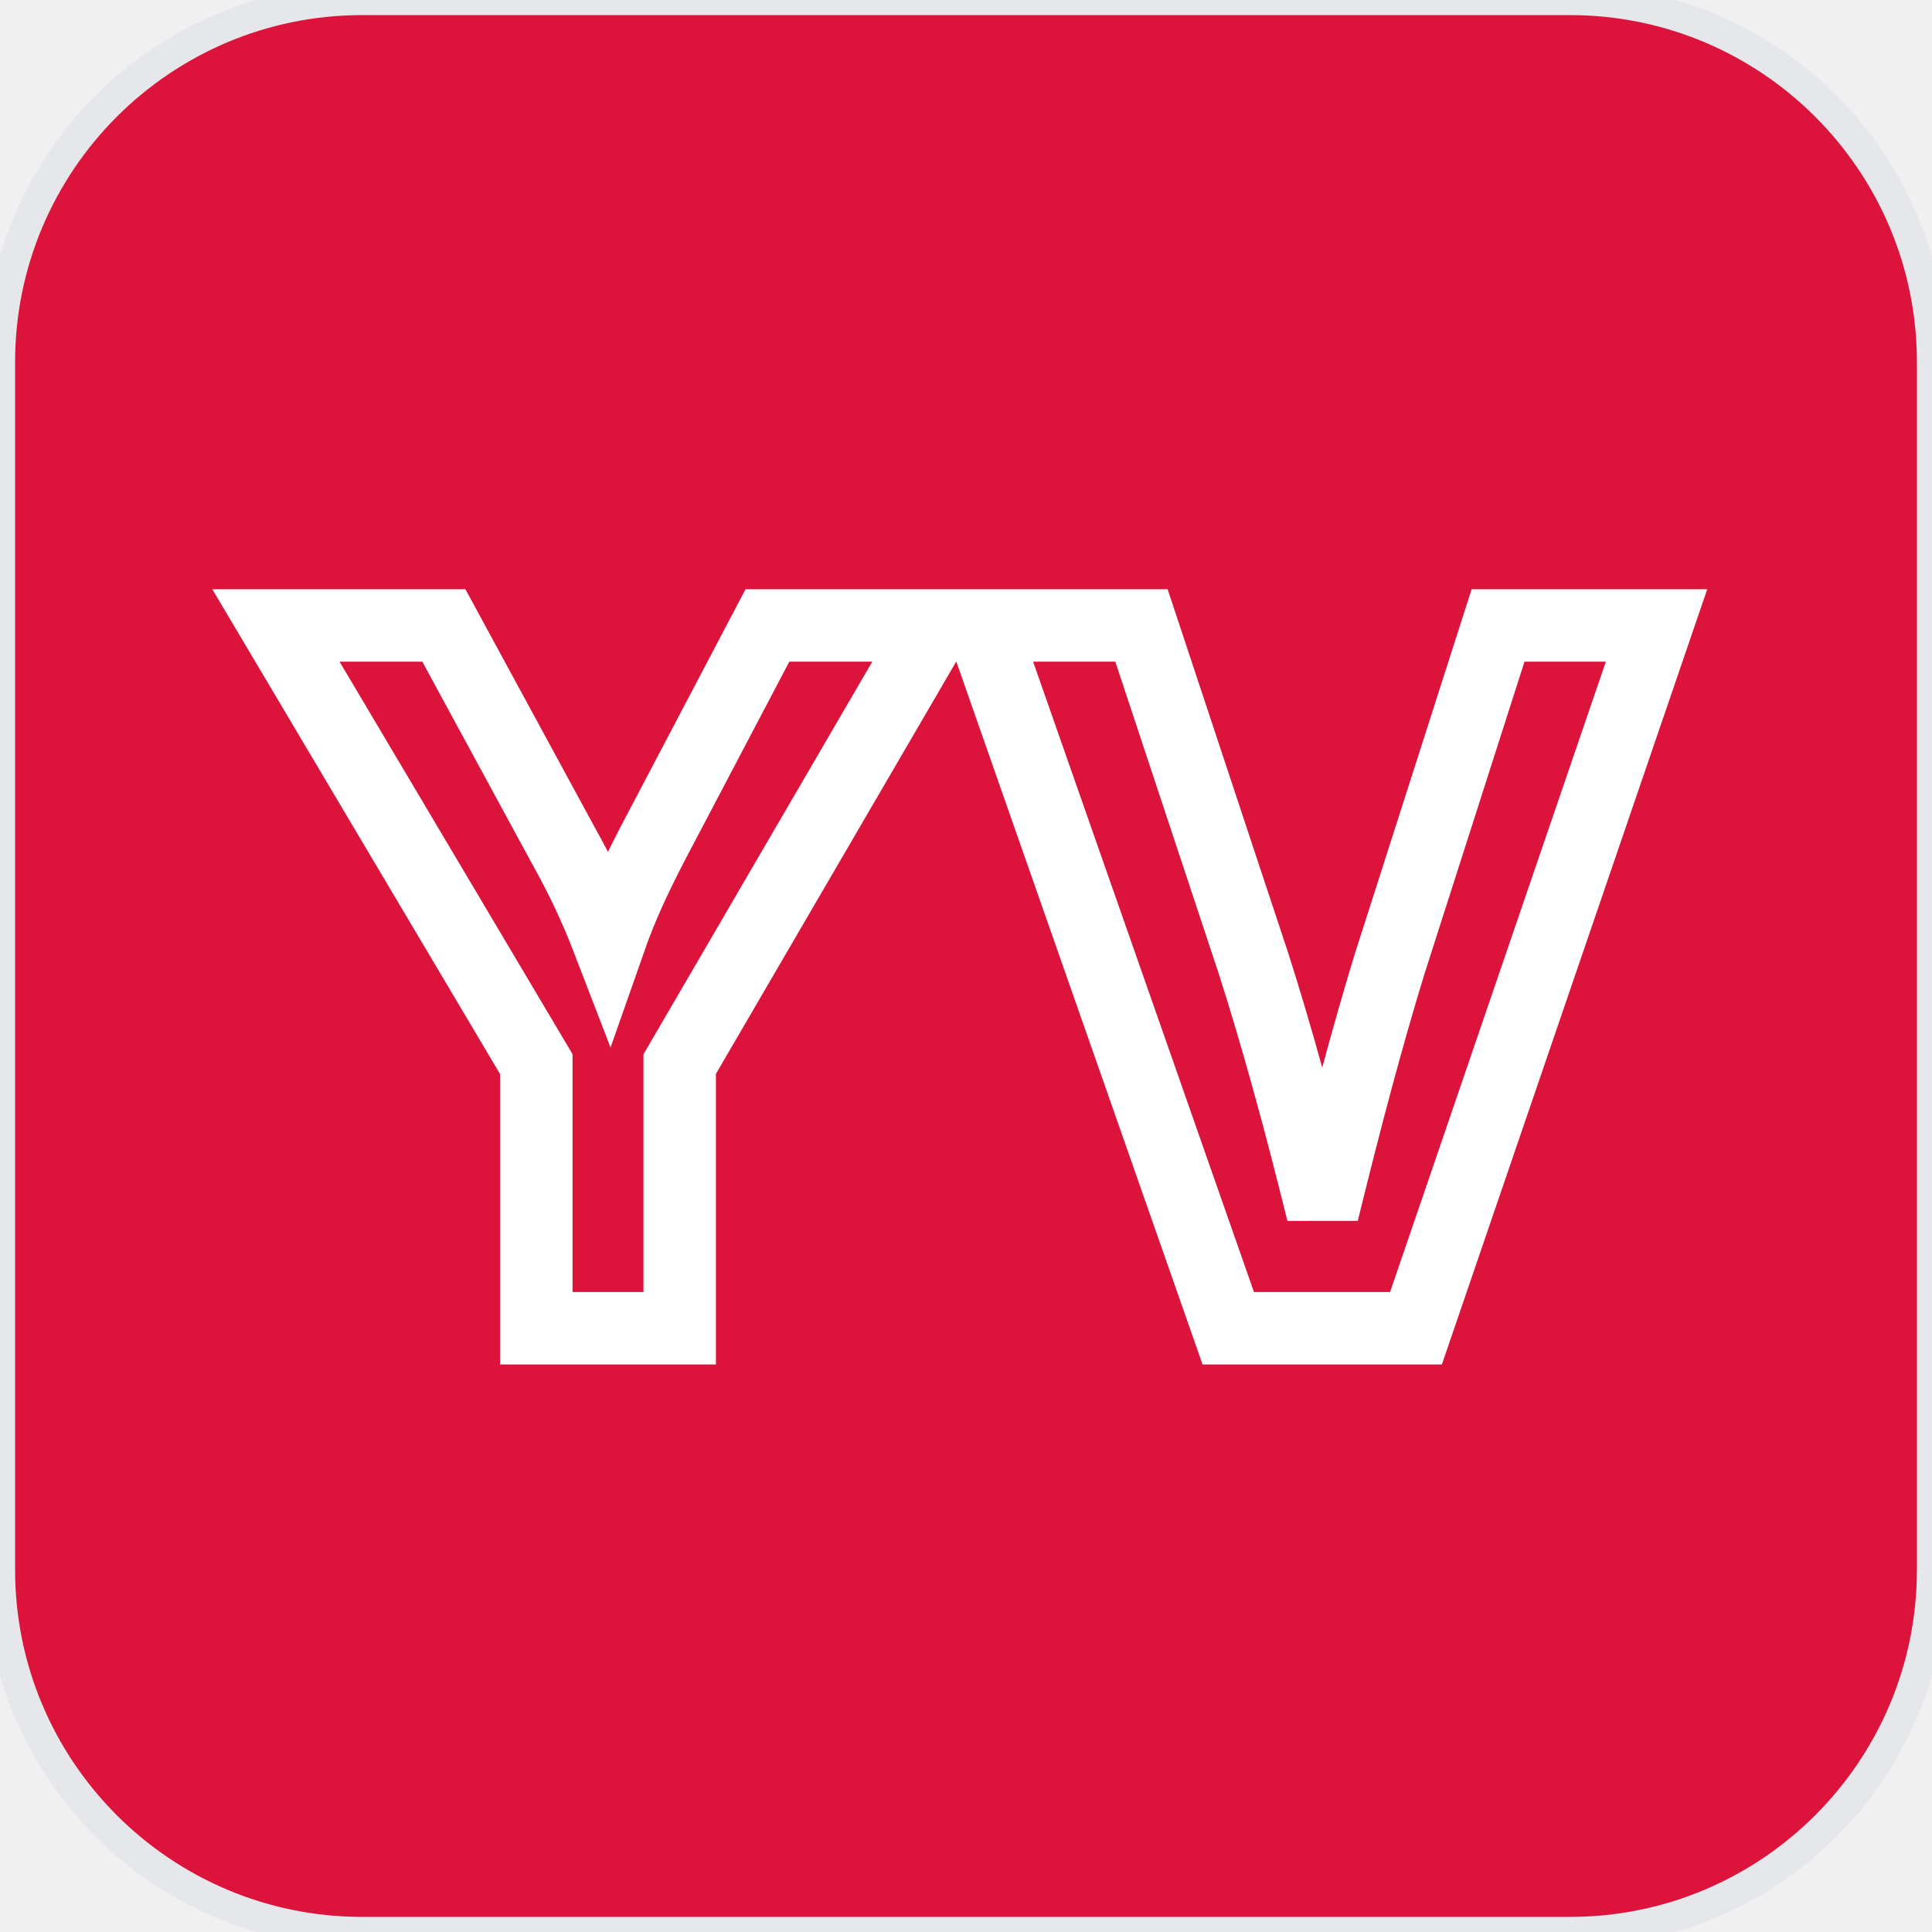
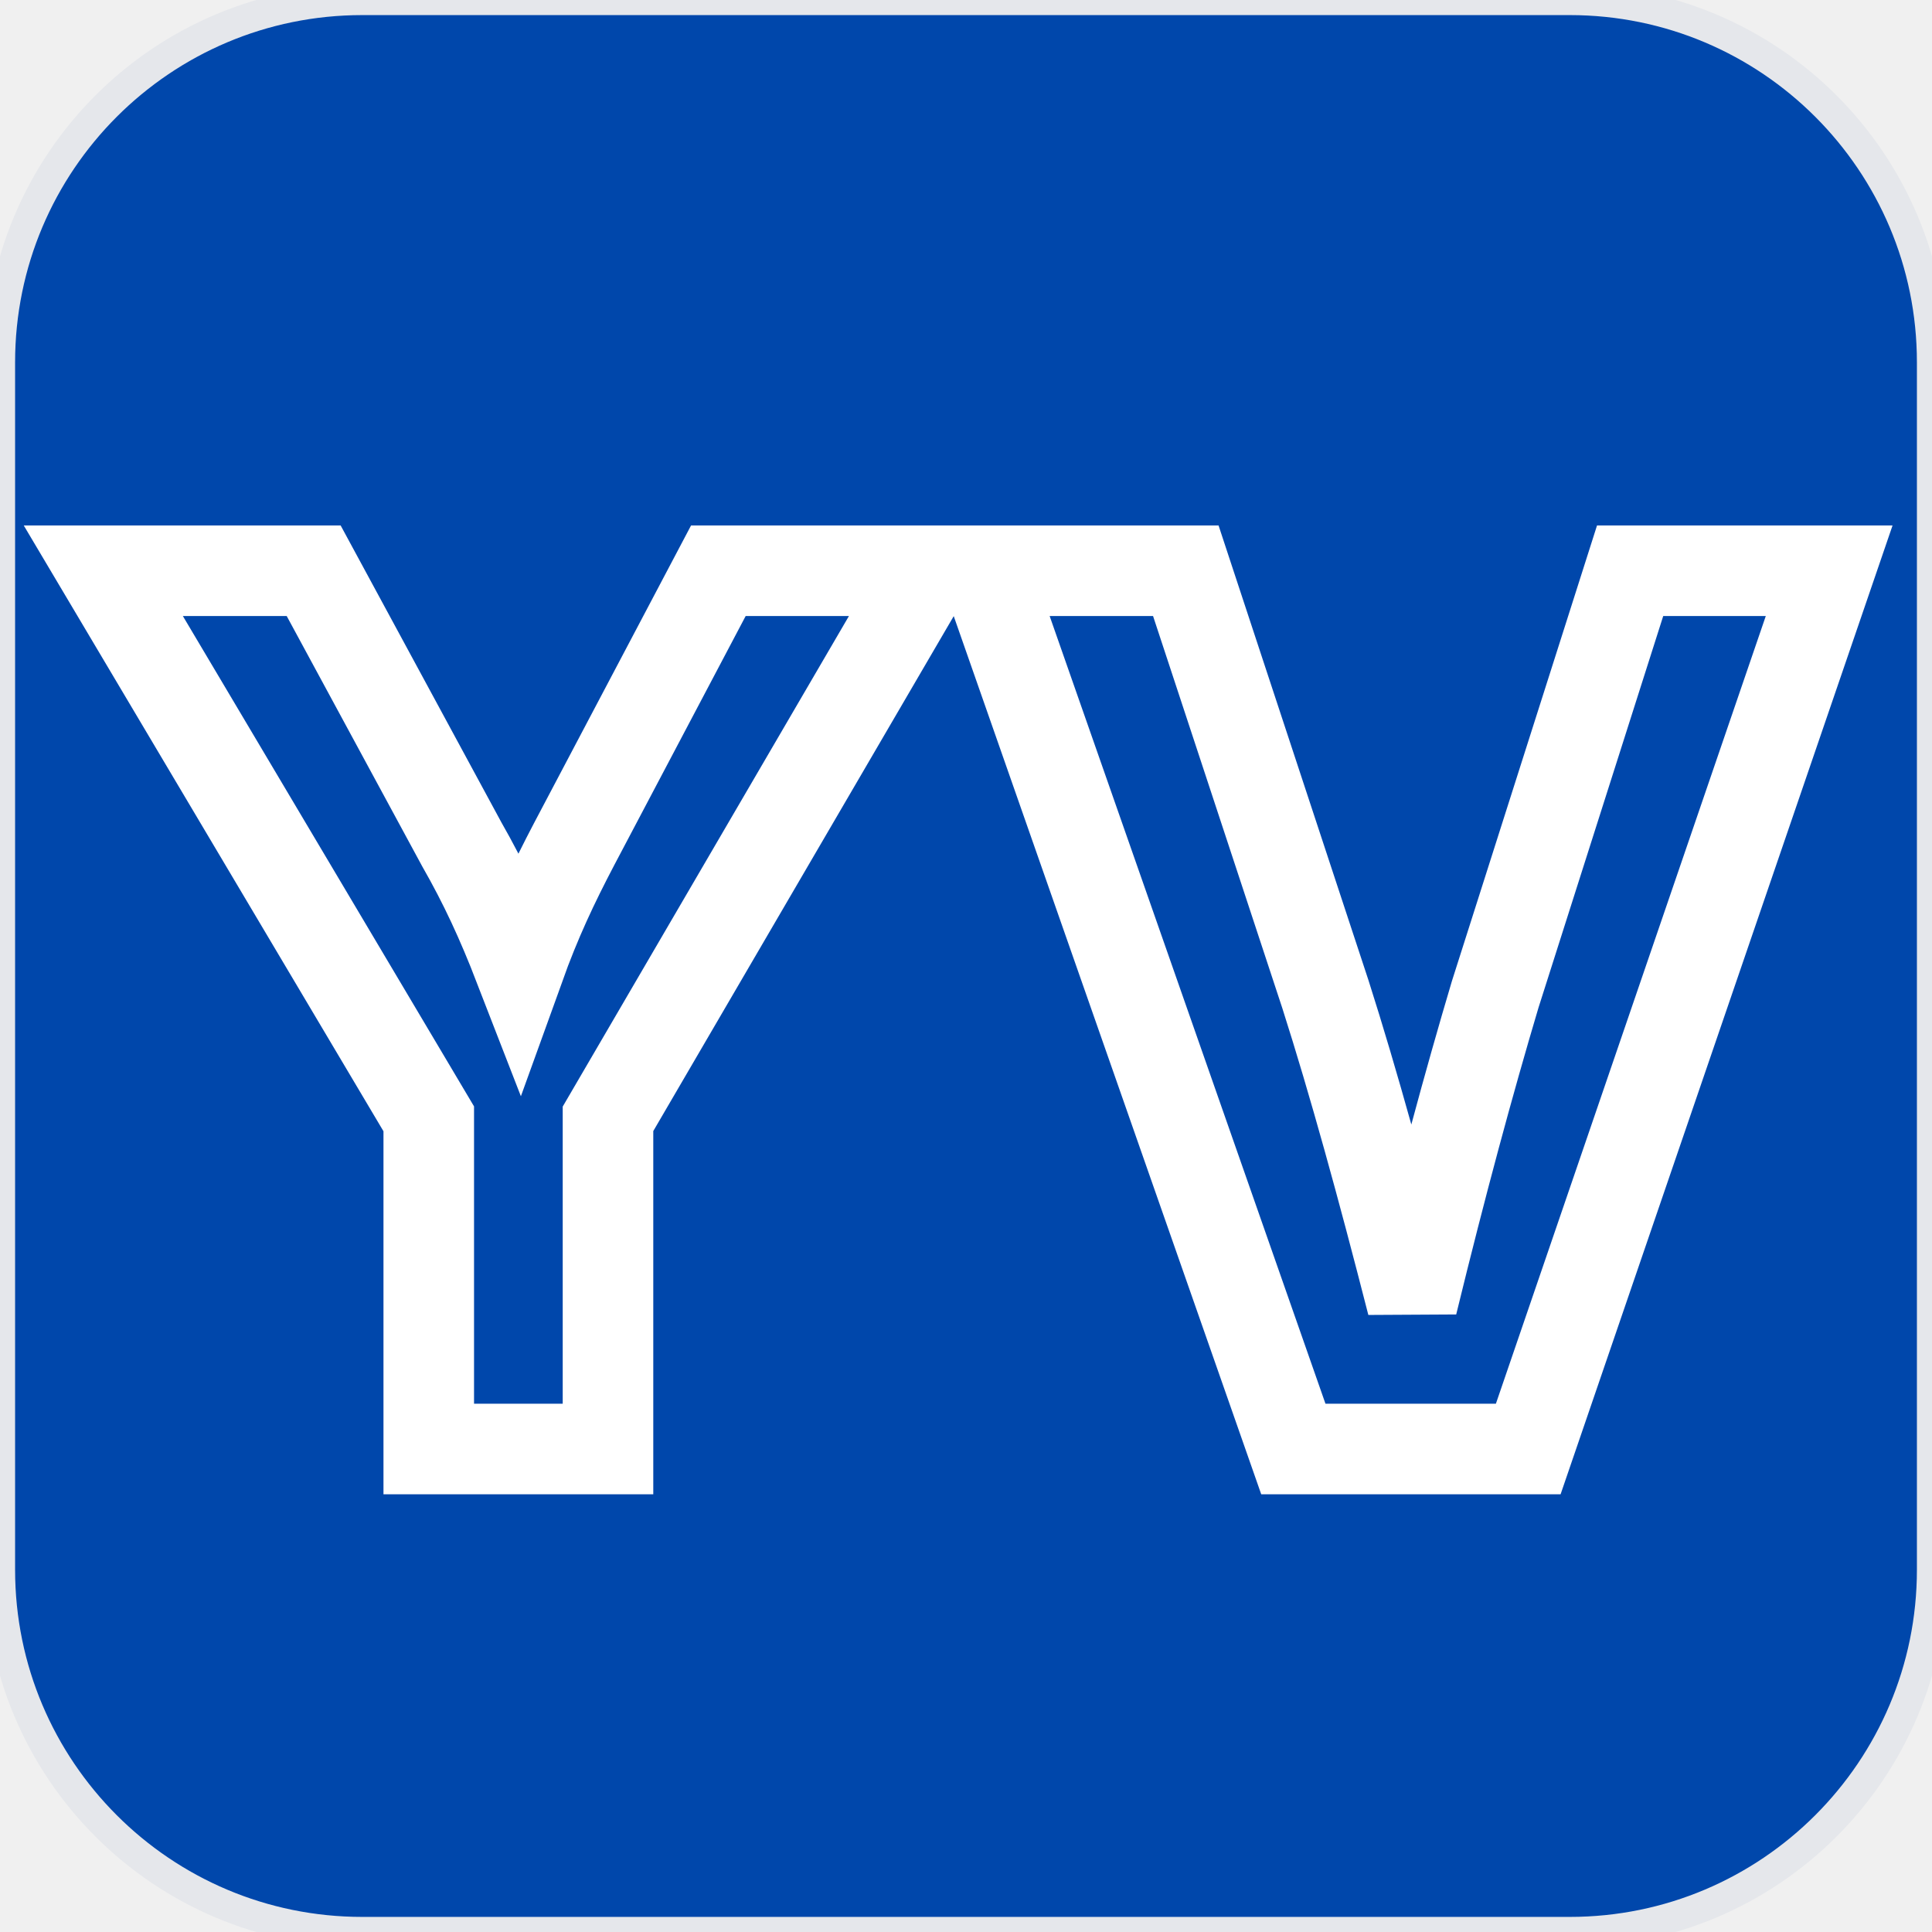
<svg xmlns="http://www.w3.org/2000/svg" width="32" height="32" viewBox="0 0 32 32" fill="none">
-   <rect width="32" height="32" rx="6" fill="#DC143C" />
+   <rect width="32" height="32" rx="6" fill="#0047AB" />
  <rect width="32" height="32" rx="6" fill="none" stroke="#E5E7EB" stroke-width="0.5" />
-   <text x="16" y="22" font-family="Inter, sans-serif" font-size="16" font-weight="700" text-anchor="middle" fill="none" stroke="white" stroke-width="1.2">YV</text>
+   <text x="16" y="24" font-family="Inter, sans-serif" font-size="20" font-weight="700" text-anchor="middle" fill="none" stroke="white" stroke-width="1.5">YV</text>
</svg>
